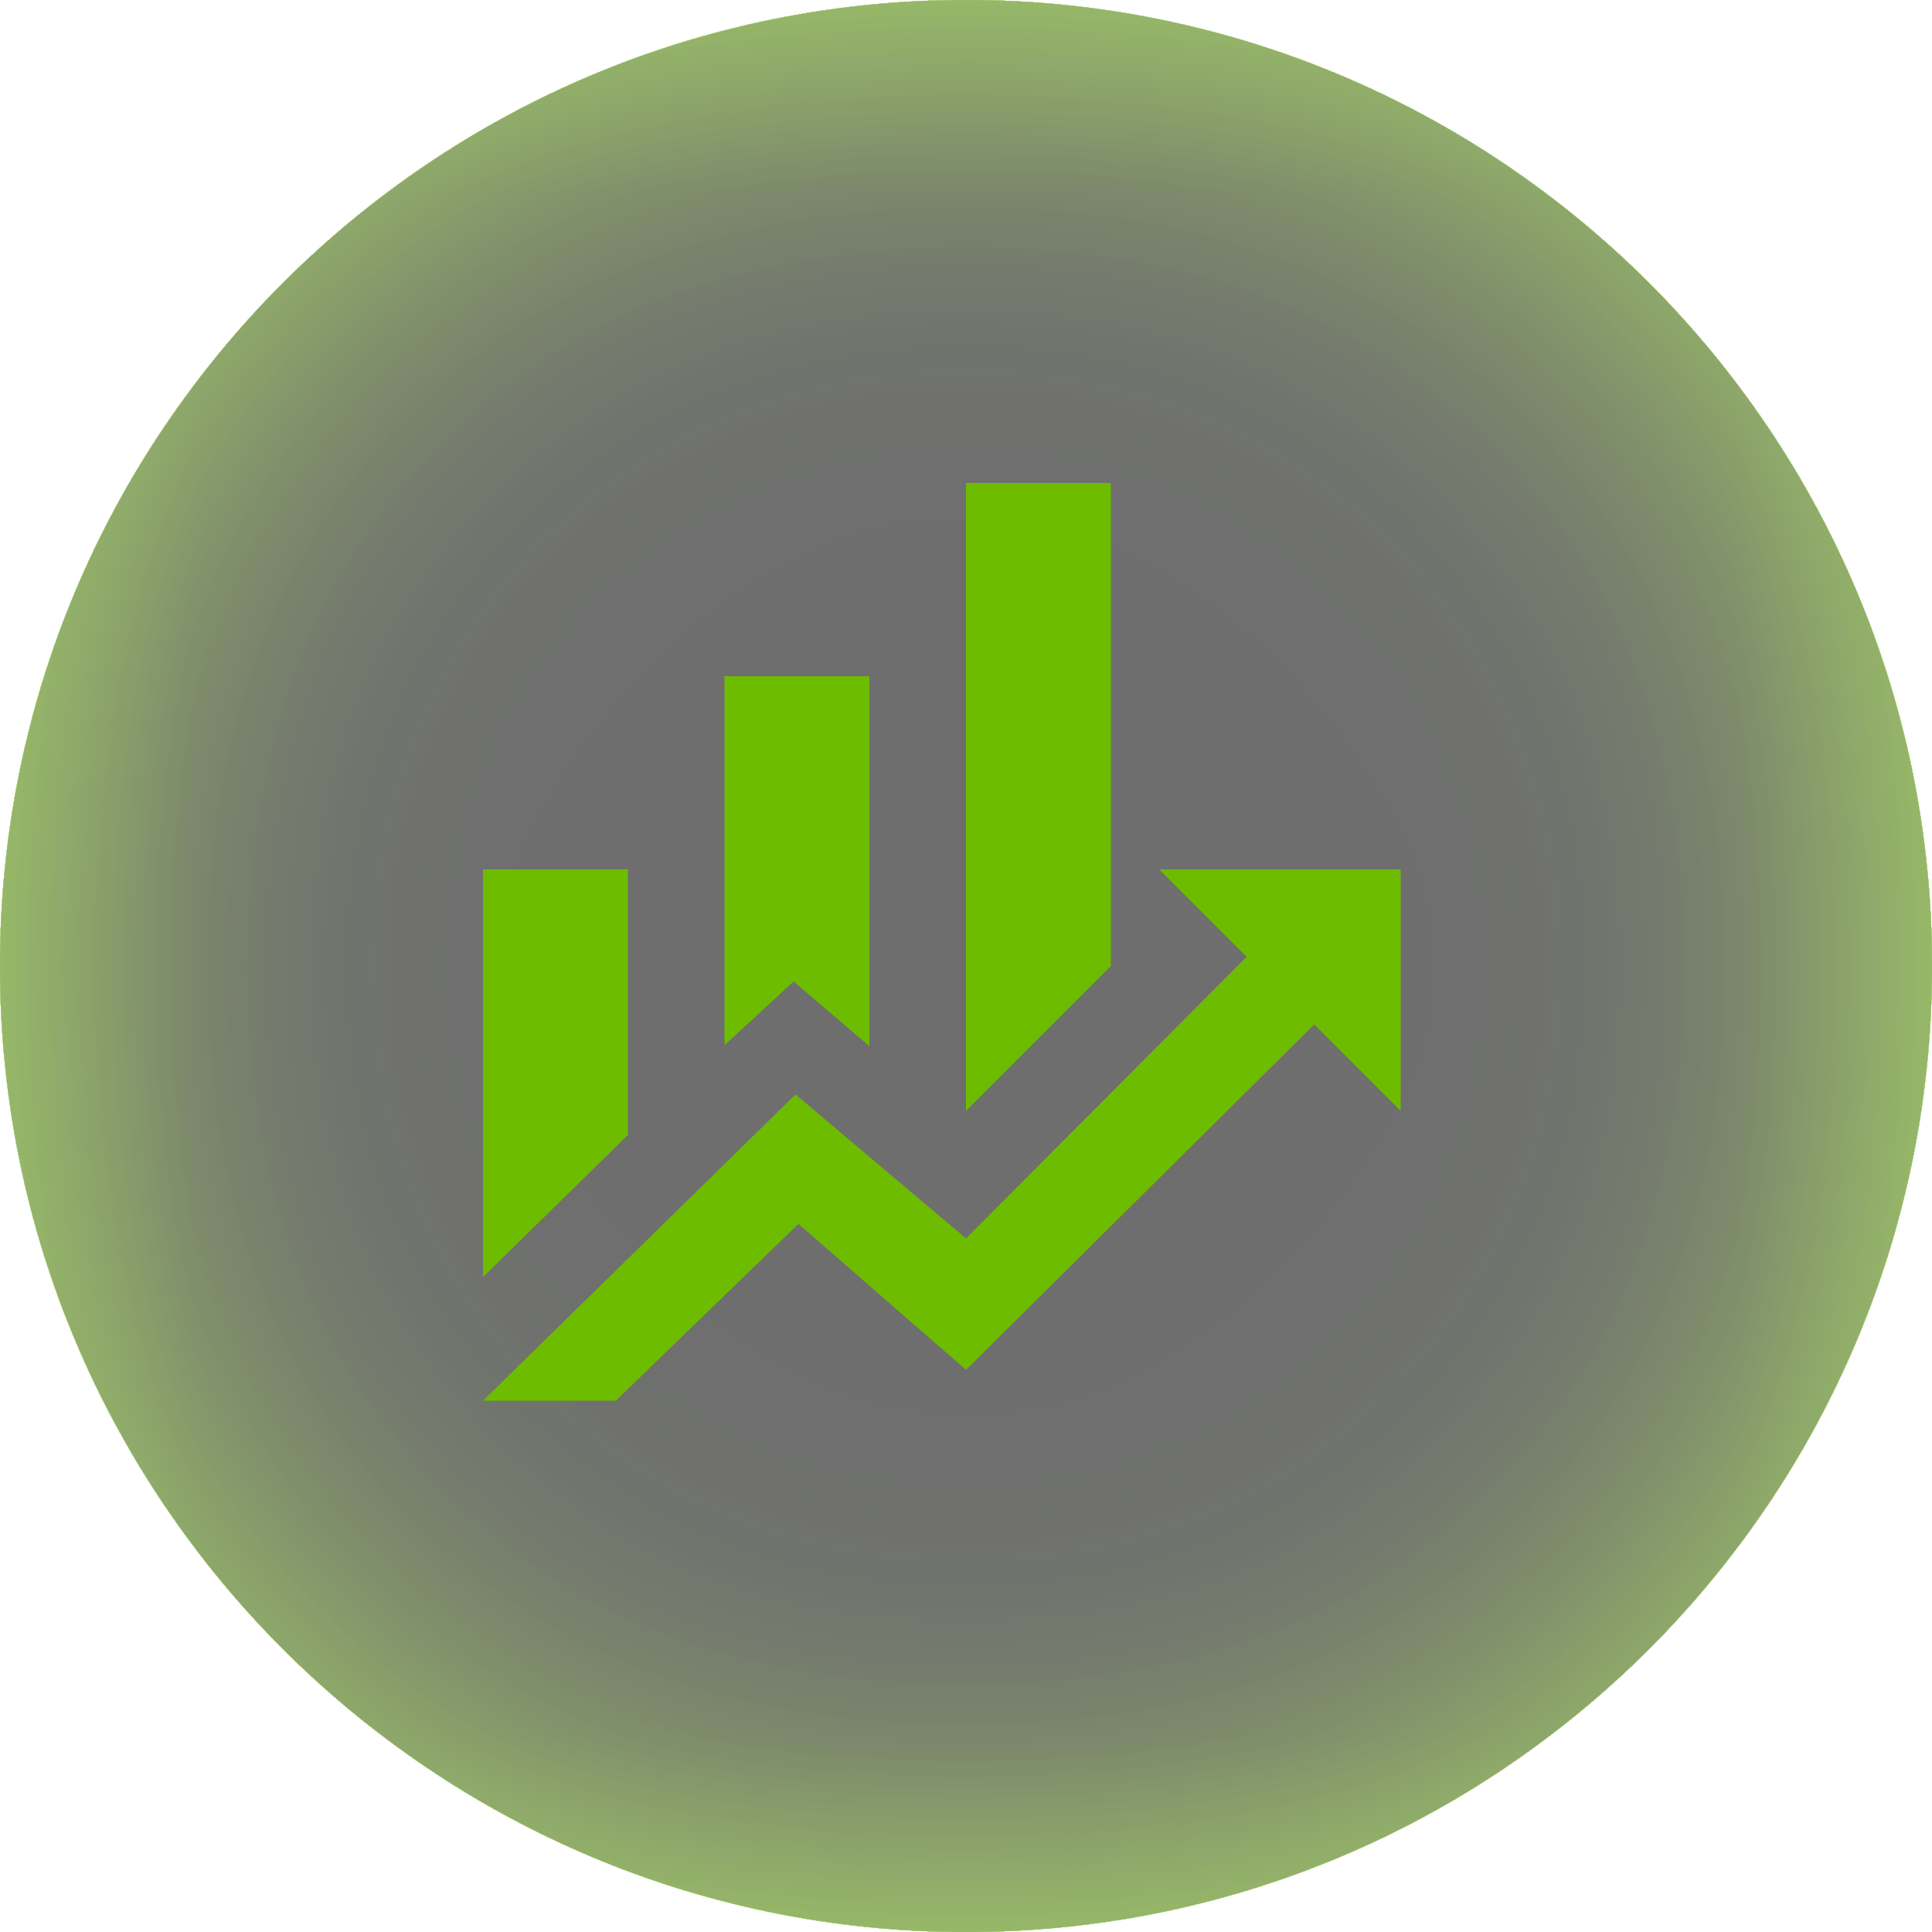
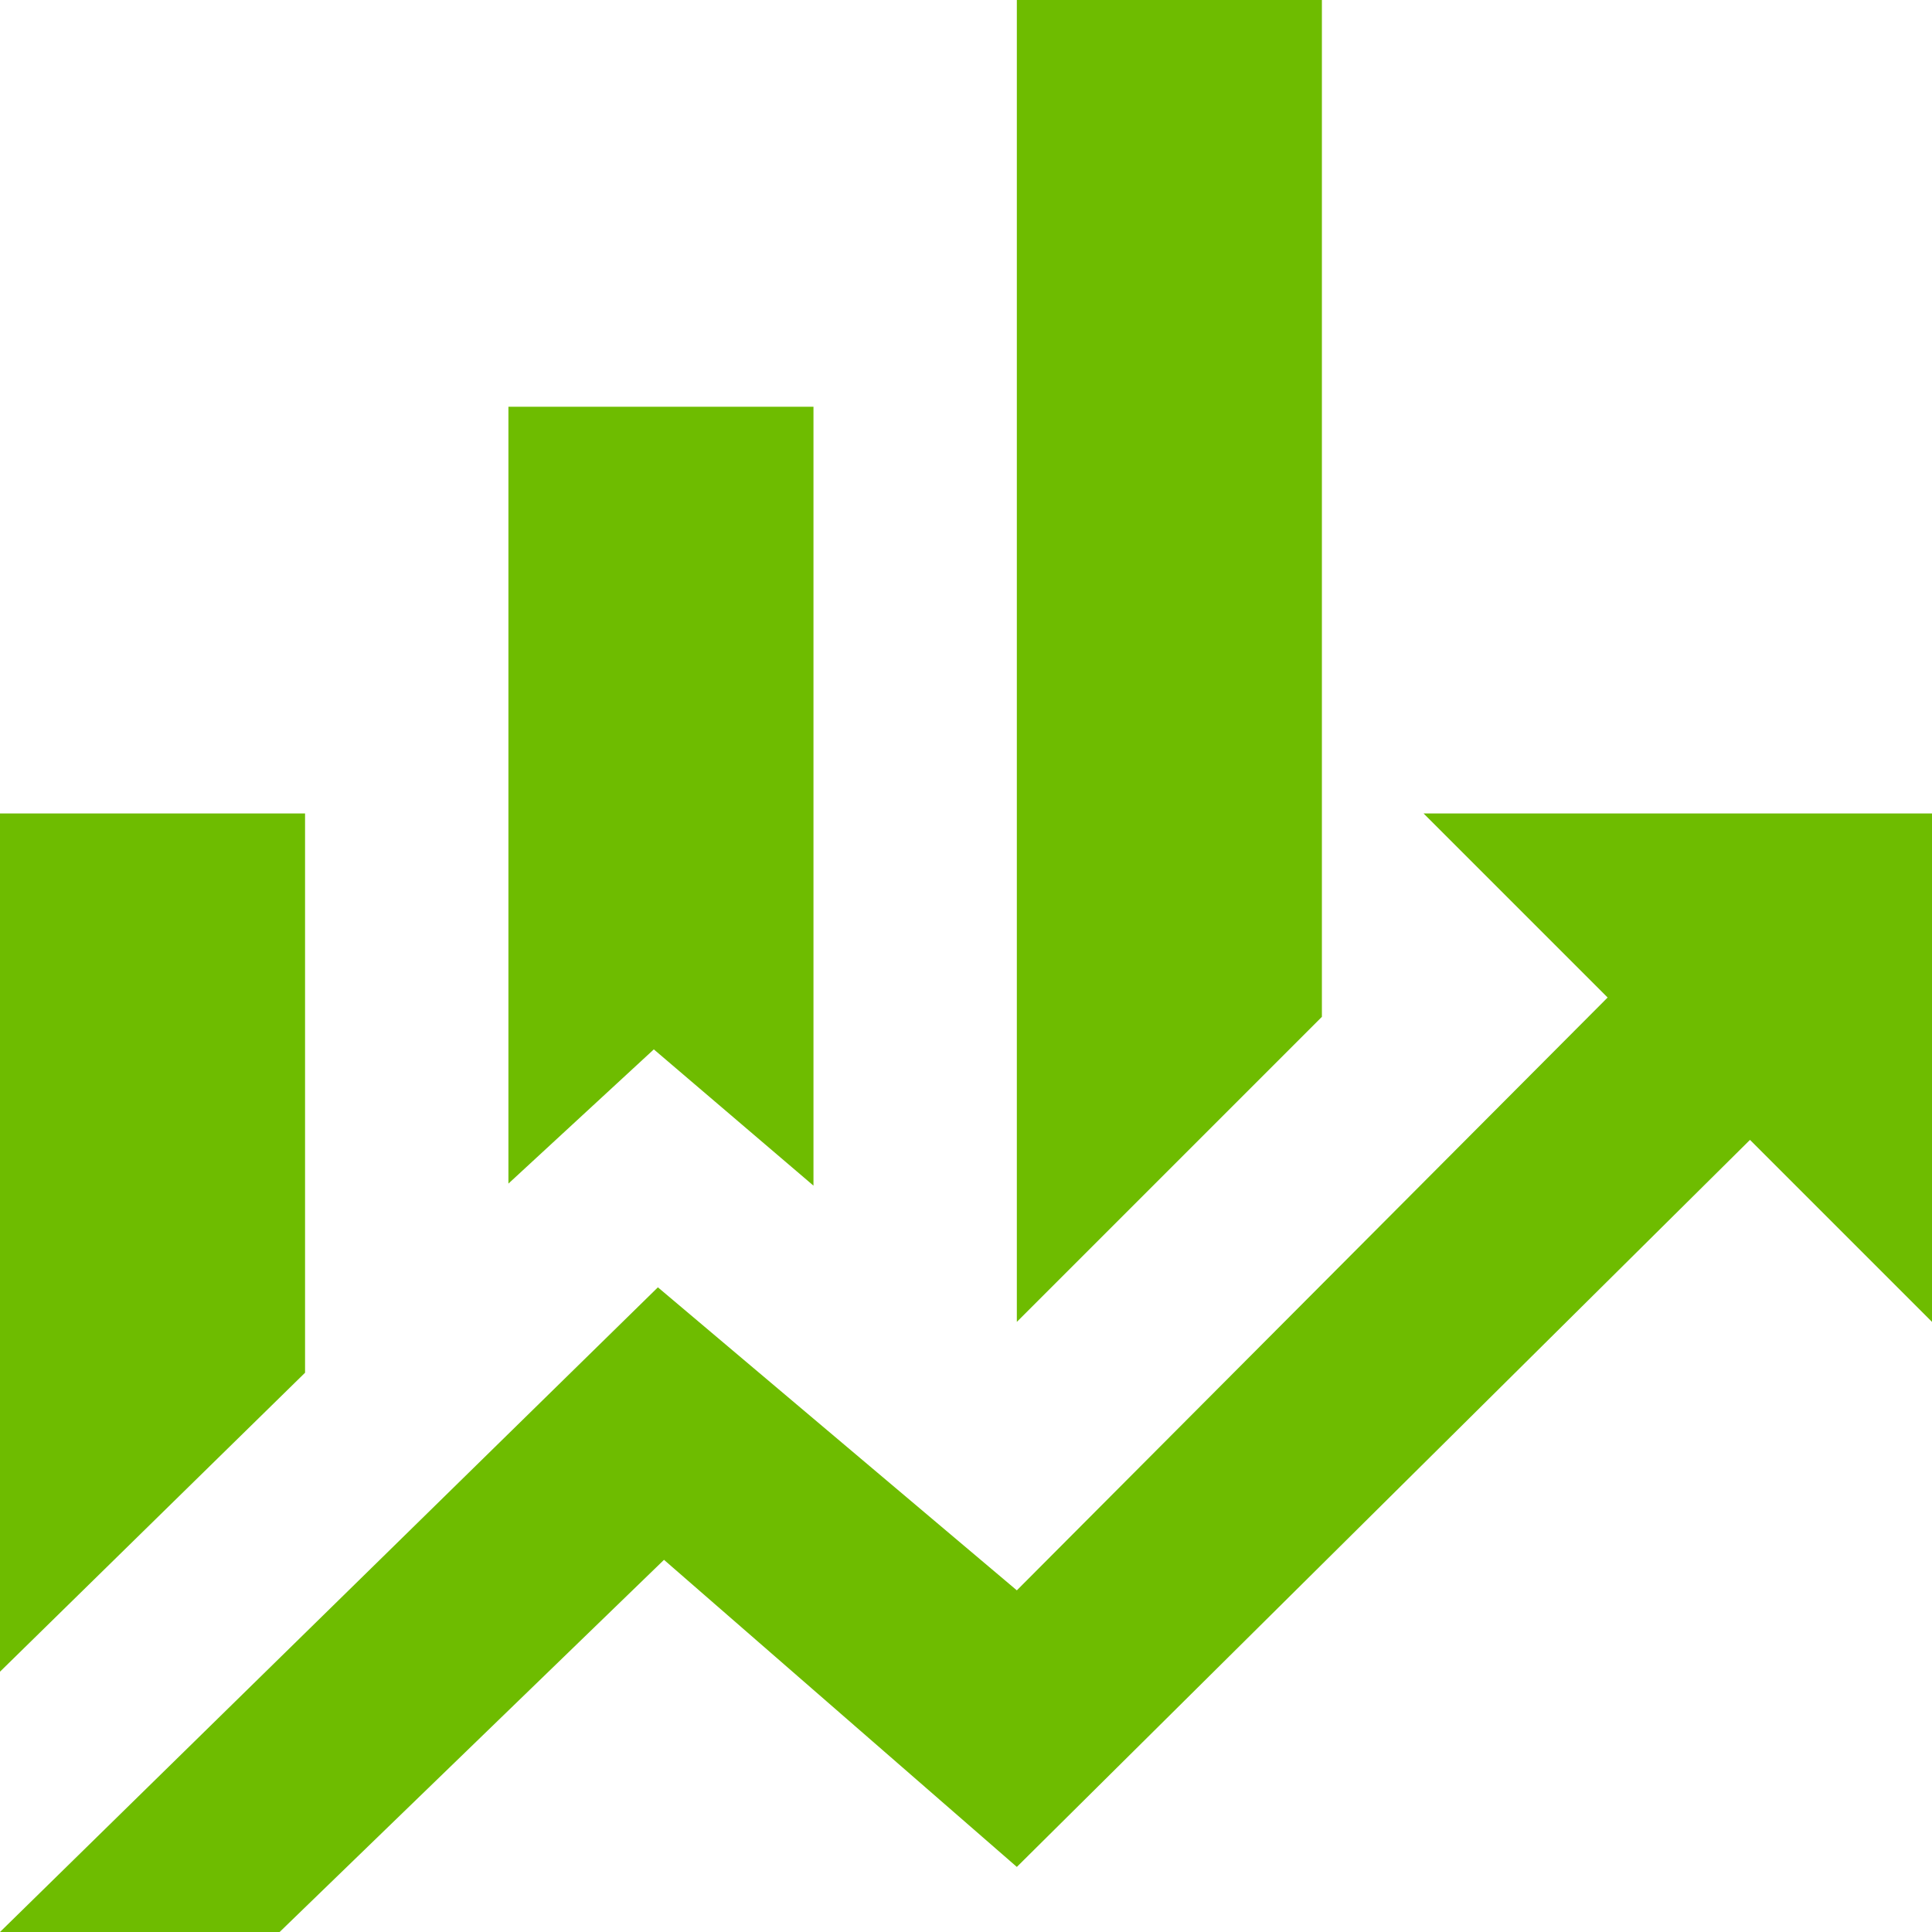
- <svg xmlns="http://www.w3.org/2000/svg" width="40" height="40" viewBox="0 0 40 40" fill="none">
-   <g opacity="0.6" filter="url(#filter0_i_483_30)">
-     <rect width="40" height="40" rx="20" fill="#0D0E0D" />
-   </g>
-   <path d="M13 23.5L10 26.44V18H13M18 21.66L16.43 20.32L15 21.64V14H18M23 20L20 23V10H23M25.81 19.81L24 18H29V23L27.21 21.21L20 28.36L16.53 25.34L12.75 29H10L16.47 22.66L20 25.64" fill="#6EBC00" />
-   <defs>
-     <filter id="filter0_i_483_30" x="0" y="0" width="40" height="40" filterUnits="userSpaceOnUse" color-interpolation-filters="sRGB">
-       <feFlood flood-opacity="0" result="BackgroundImageFix" />
-       <feBlend mode="normal" in="SourceGraphic" in2="BackgroundImageFix" result="shape" />
-       <feColorMatrix in="SourceAlpha" type="matrix" values="0 0 0 0 0 0 0 0 0 0 0 0 0 0 0 0 0 0 127 0" result="hardAlpha" />
-       <feOffset />
-       <feGaussianBlur stdDeviation="5" />
-       <feComposite in2="hardAlpha" operator="arithmetic" k2="-1" k3="1" />
-       <feColorMatrix type="matrix" values="0 0 0 0 0.431 0 0 0 0 0.737 0 0 0 0 0 0 0 0 1 0" />
-       <feBlend mode="normal" in2="shape" result="effect1_innerShadow_483_30" />
-     </filter>
-   </defs>
+ <svg xmlns="http://www.w3.org/2000/svg" width="19" height="19" viewBox="0 0 19 19" fill="none">
+   <path d="M3 13.5L0 16.44V8H3M8 11.66L6.43 10.32L5 11.64V4H8M13 10L10 13V0H13M15.81 9.81L14 8H19V13L17.21 11.21L10 18.36L6.53 15.34L2.75 19H0L6.47 12.66L10 15.64" fill="#6EBC00" />
</svg>
